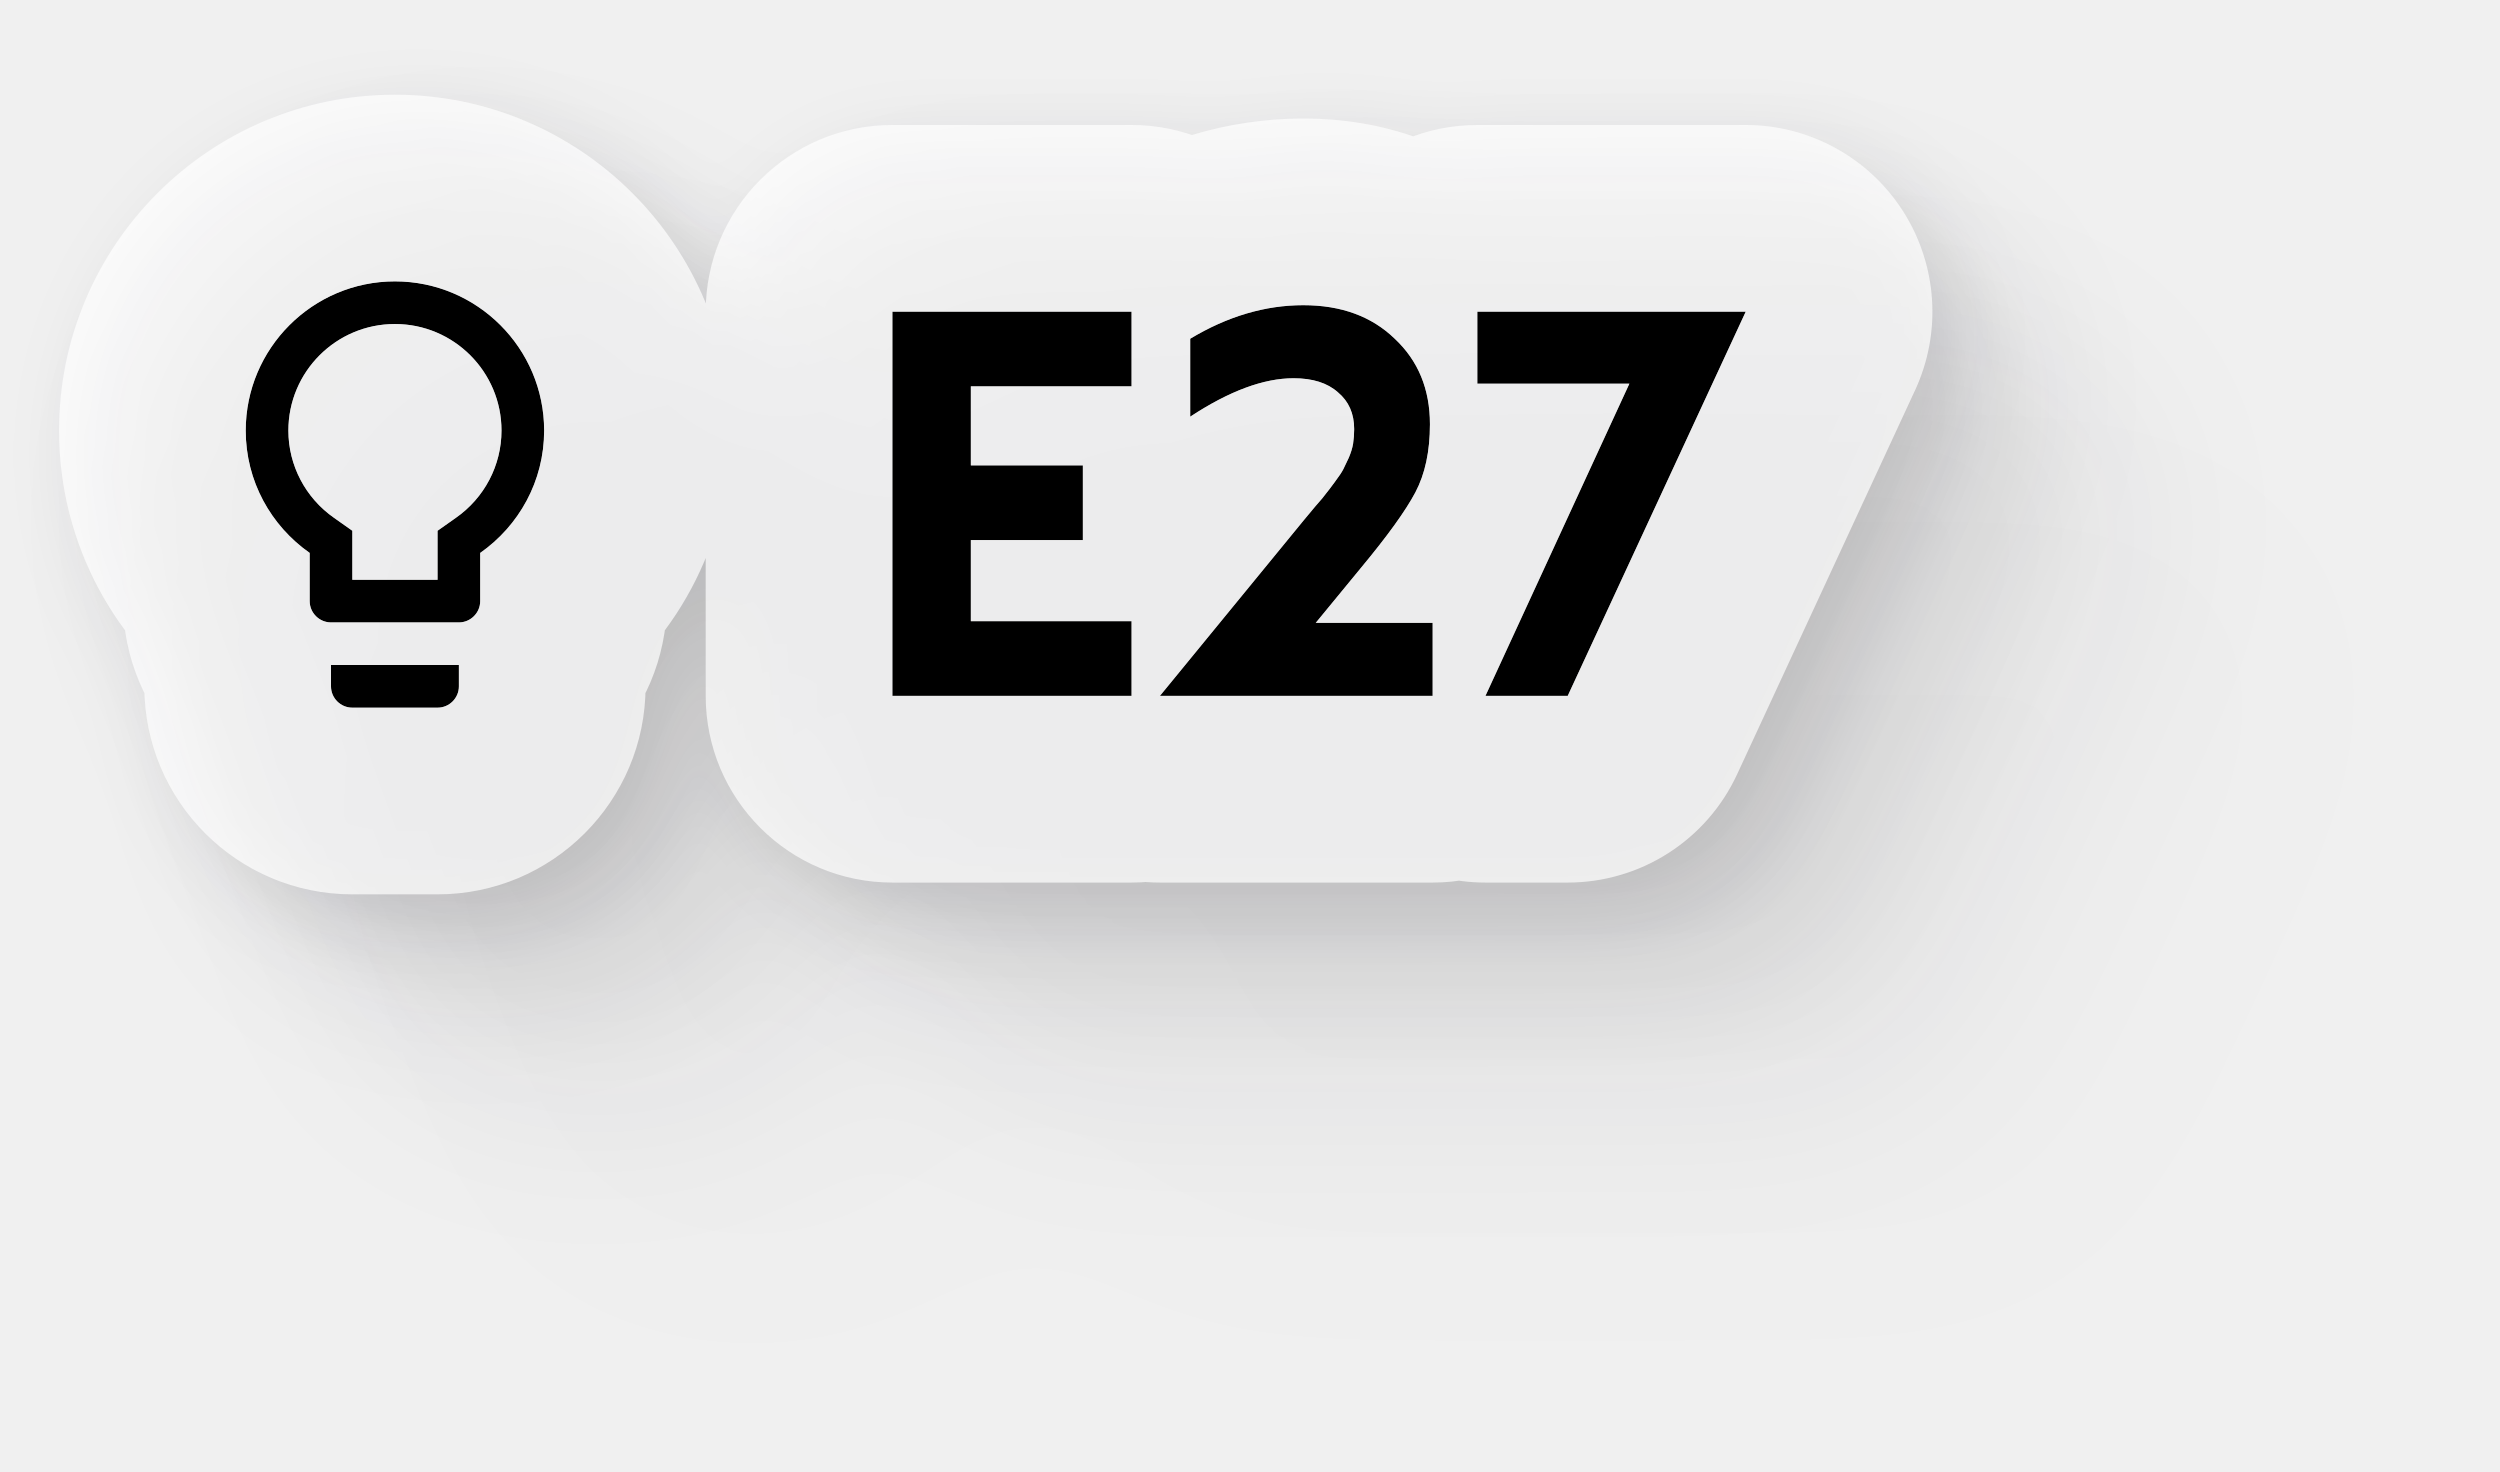
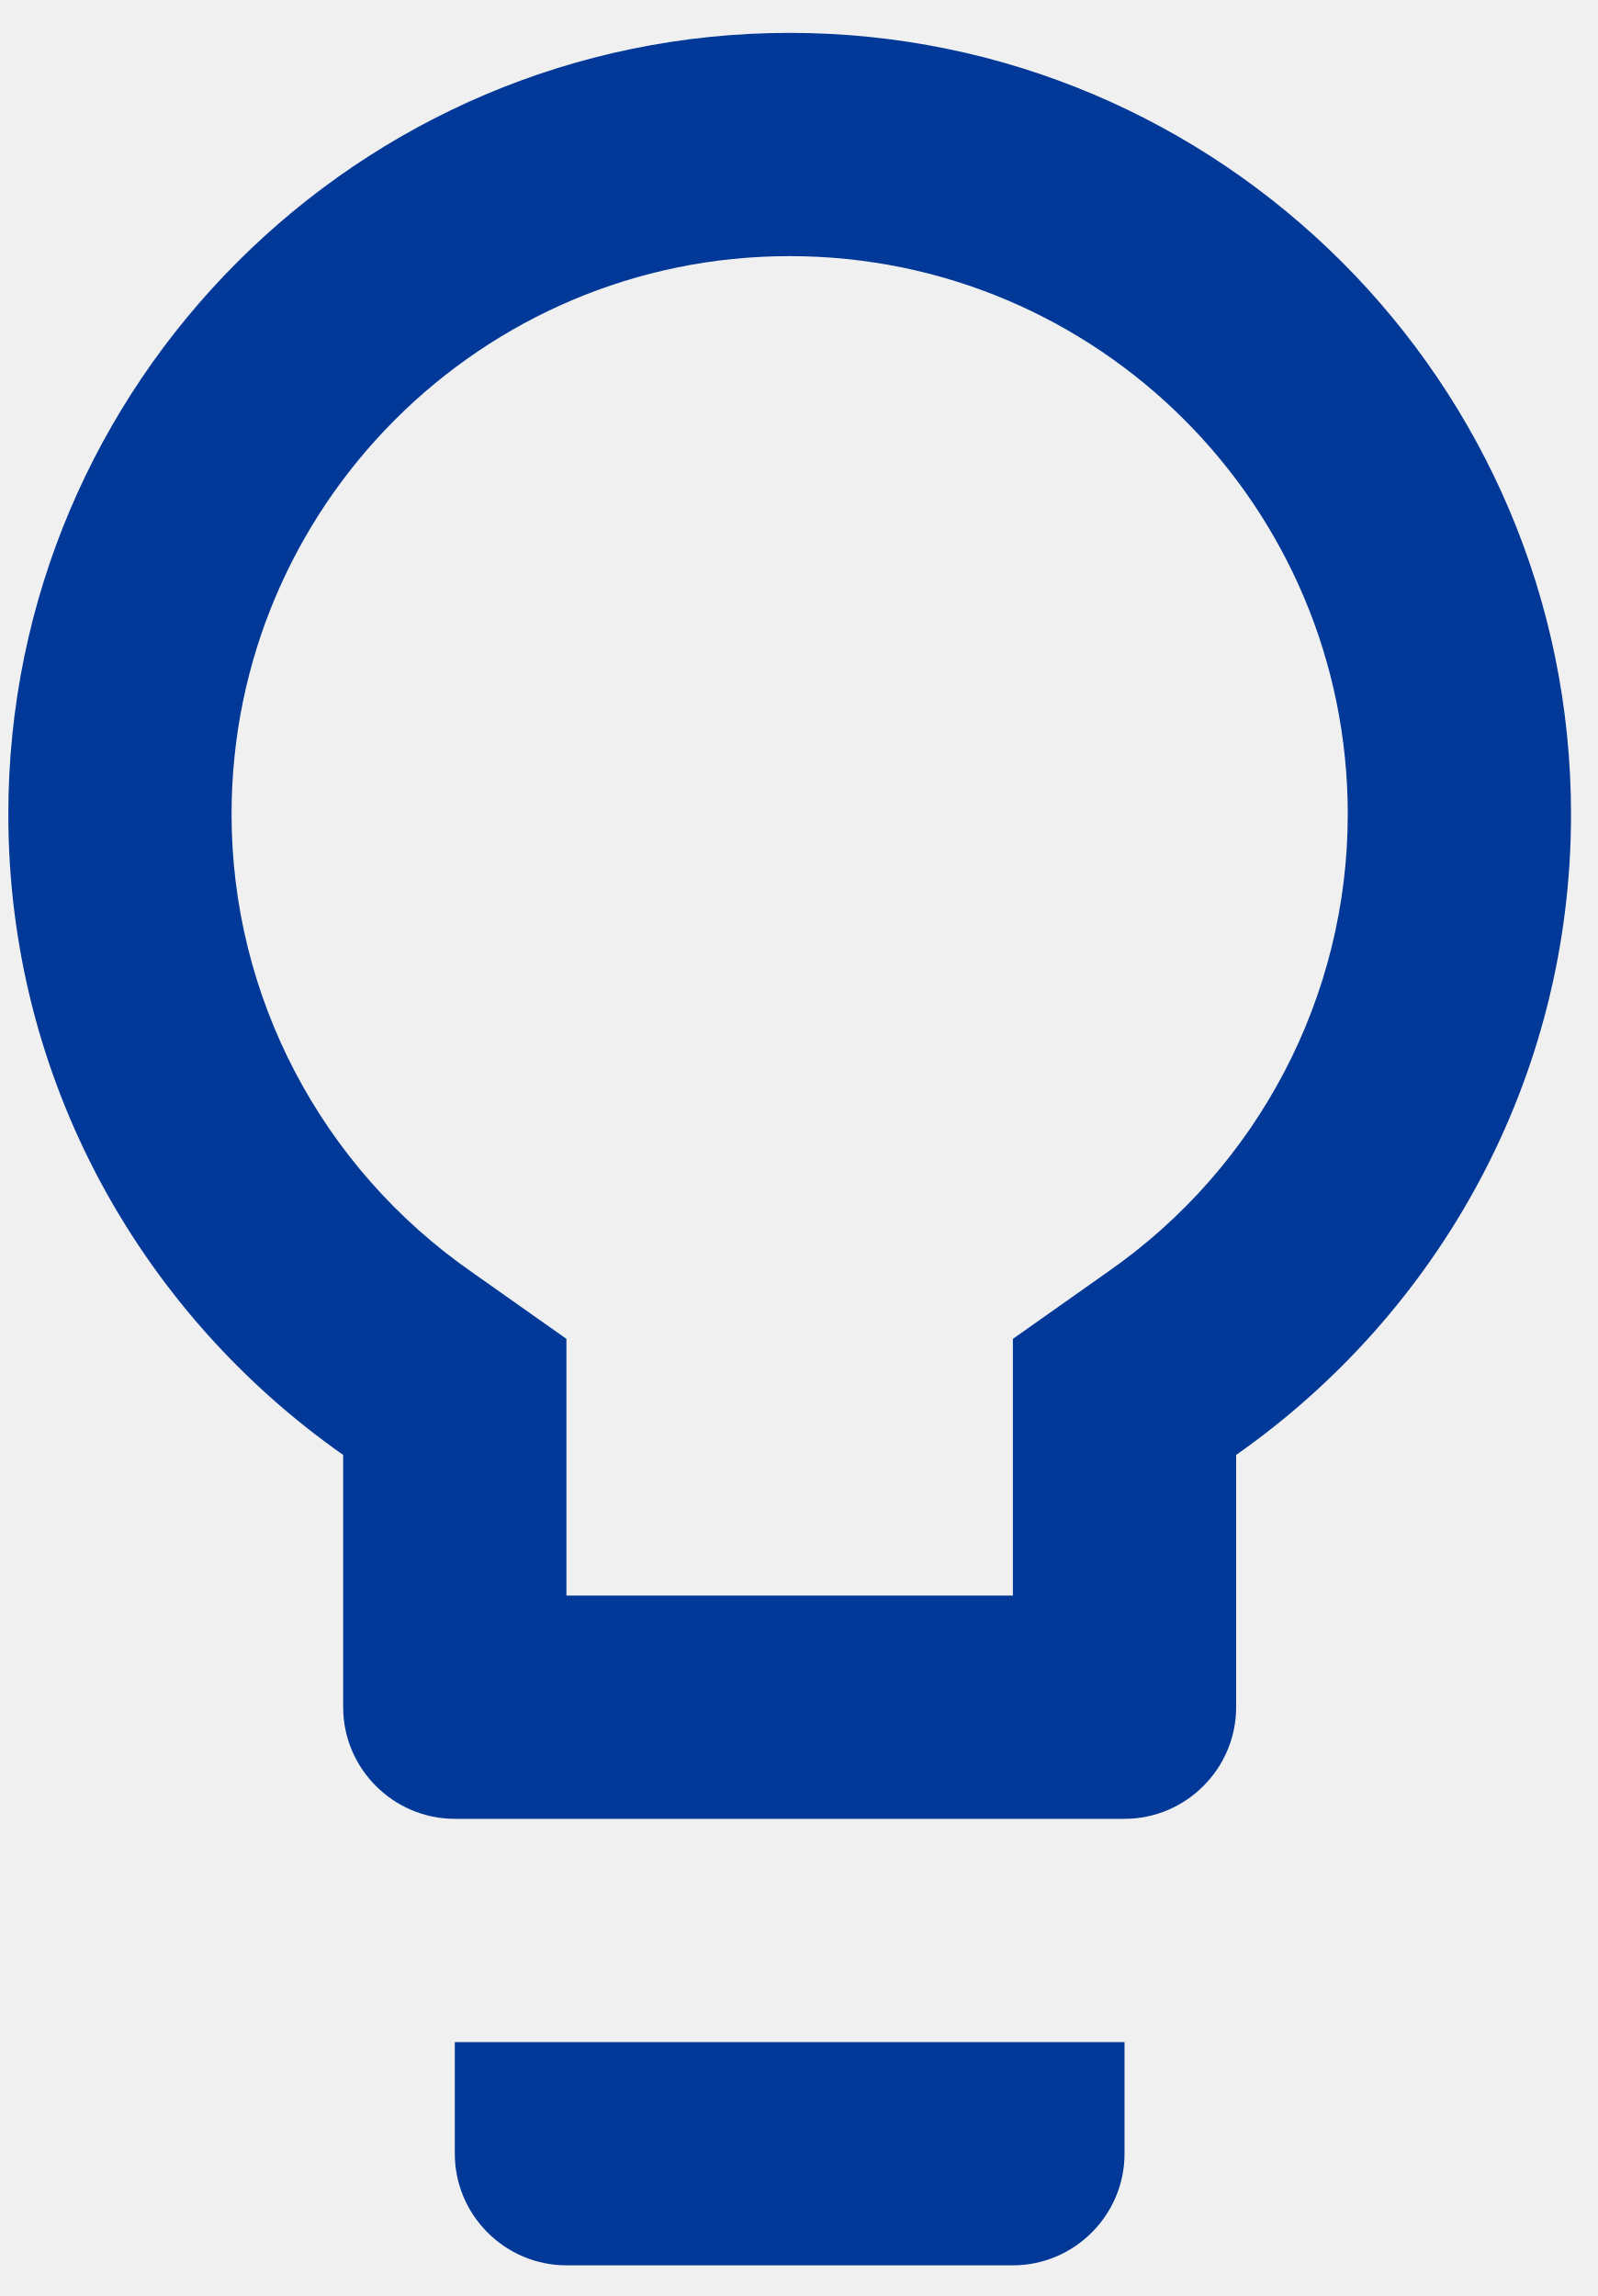
- <svg xmlns="http://www.w3.org/2000/svg" width="231" height="136" viewBox="0 0 231 136" fill="none">
-   <g filter="url(#filter0_dddd_42_1527)">
-     <mask id="path-2-outside-1_42_1527" maskUnits="userSpaceOnUse" x="4.707" y="8" width="174" height="75" fill="black">
-       <rect fill="white" x="4.707" y="8" width="174" height="75" />
-       <path fill-rule="evenodd" clip-rule="evenodd" d="M32.554 65.388C31.47 65.388 30.584 64.502 30.584 63.419V61.449H42.401V63.419C42.401 64.502 41.514 65.388 40.431 65.388H32.554ZM22.706 39.786C22.706 32.184 28.89 26 36.492 26C44.094 26 50.278 32.184 50.278 39.786C50.278 44.473 47.935 48.589 44.37 51.09V55.541C44.37 56.624 43.484 57.511 42.401 57.511H30.584C29.501 57.511 28.615 56.624 28.615 55.541V51.09C25.05 48.589 22.706 44.473 22.706 39.786ZM40.431 49.042L42.105 47.86C44.764 46.009 46.339 42.996 46.339 39.786C46.339 34.35 41.928 29.939 36.492 29.939C31.057 29.939 26.645 34.35 26.645 39.786C26.645 42.996 28.221 46.009 30.88 47.86L32.554 49.042V53.572H40.431V49.042ZM82.456 28.8V64.3H104.556V57.4H89.706V49.9H100.056V43H89.706V35.7H104.556V28.8H82.456ZM120.526 48L107.176 64.3H132.376V57.55H121.576L125.726 52.5C128.193 49.533 129.876 47.2 130.776 45.5C131.676 43.8 132.126 41.7 132.126 39.2C132.126 35.966 131.043 33.333 128.876 31.3C126.743 29.233 123.926 28.2 120.426 28.2C116.893 28.2 113.409 29.233 109.976 31.3V38.5C113.576 36.133 116.759 34.95 119.526 34.95C121.293 34.95 122.659 35.383 123.626 36.25C124.626 37.083 125.126 38.216 125.126 39.65C125.126 40.116 125.093 40.566 125.026 41C124.959 41.4 124.826 41.833 124.626 42.3C124.426 42.733 124.259 43.083 124.126 43.35C123.993 43.616 123.726 44.016 123.326 44.55C122.959 45.05 122.693 45.4 122.526 45.6C122.393 45.8 122.059 46.2 121.526 46.8L120.526 48ZM150.555 35.45L137.255 64.3H144.855L161.305 28.8H136.505V35.45H150.555Z" />
-     </mask>
-     <path fill-rule="evenodd" clip-rule="evenodd" d="M32.554 65.388C31.47 65.388 30.584 64.502 30.584 63.419V61.449H42.401V63.419C42.401 64.502 41.514 65.388 40.431 65.388H32.554ZM22.706 39.786C22.706 32.184 28.89 26 36.492 26C44.094 26 50.278 32.184 50.278 39.786C50.278 44.473 47.935 48.589 44.37 51.09V55.541C44.37 56.624 43.484 57.511 42.401 57.511H30.584C29.501 57.511 28.615 56.624 28.615 55.541V51.09C25.05 48.589 22.706 44.473 22.706 39.786ZM40.431 49.042L42.105 47.86C44.764 46.009 46.339 42.996 46.339 39.786C46.339 34.35 41.928 29.939 36.492 29.939C31.057 29.939 26.645 34.35 26.645 39.786C26.645 42.996 28.221 46.009 30.88 47.86L32.554 49.042V53.572H40.431V49.042ZM82.456 28.8V64.3H104.556V57.4H89.706V49.9H100.056V43H89.706V35.7H104.556V28.8H82.456ZM120.526 48L107.176 64.3H132.376V57.55H121.576L125.726 52.5C128.193 49.533 129.876 47.2 130.776 45.5C131.676 43.8 132.126 41.7 132.126 39.2C132.126 35.966 131.043 33.333 128.876 31.3C126.743 29.233 123.926 28.2 120.426 28.2C116.893 28.2 113.409 29.233 109.976 31.3V38.5C113.576 36.133 116.759 34.95 119.526 34.95C121.293 34.95 122.659 35.383 123.626 36.25C124.626 37.083 125.126 38.216 125.126 39.65C125.126 40.116 125.093 40.566 125.026 41C124.959 41.4 124.826 41.833 124.626 42.3C124.426 42.733 124.259 43.083 124.126 43.35C123.993 43.616 123.726 44.016 123.326 44.55C122.959 45.05 122.693 45.4 122.526 45.6C122.393 45.8 122.059 46.2 121.526 46.8L120.526 48ZM150.555 35.45L137.255 64.3H144.855L161.305 28.8H136.505V35.45H150.555Z" fill="black" />
-     <path d="M30.584 61.449V44.199C21.057 44.199 13.334 51.922 13.334 61.449H30.584ZM42.401 61.449H59.651C59.651 51.922 51.928 44.199 42.401 44.199V61.449ZM44.37 51.09L34.462 36.969C29.86 40.199 27.12 45.468 27.12 51.09H44.37ZM28.615 51.09H45.865C45.865 45.468 43.125 40.199 38.523 36.969L28.615 51.09ZM42.105 47.86L32.248 33.704C32.218 33.725 32.188 33.746 32.157 33.768L42.105 47.86ZM40.431 49.042L30.483 34.949C25.904 38.182 23.181 43.437 23.181 49.042H40.431ZM30.88 47.86L40.827 33.768C40.797 33.746 40.767 33.725 40.737 33.704L30.88 47.86ZM32.554 49.042H49.804C49.804 43.437 47.08 38.182 42.501 34.949L32.554 49.042ZM32.554 53.572H15.304C15.304 63.099 23.027 70.822 32.554 70.822V53.572ZM40.431 53.572V70.822C49.958 70.822 57.681 63.099 57.681 53.572H40.431ZM82.456 64.3H65.206C65.206 73.827 72.929 81.55 82.456 81.55V64.3ZM82.456 28.8V11.55C72.929 11.55 65.206 19.273 65.206 28.8H82.456ZM104.556 64.3V81.55C114.083 81.55 121.806 73.827 121.806 64.3H104.556ZM104.556 57.4H121.806C121.806 47.873 114.083 40.15 104.556 40.15V57.4ZM89.706 57.4H72.456C72.456 66.927 80.179 74.65 89.706 74.65V57.4ZM89.706 49.9V32.65C80.179 32.65 72.456 40.373 72.456 49.9H89.706ZM100.056 49.9V67.15C109.583 67.15 117.306 59.427 117.306 49.9H100.056ZM100.056 43H117.306C117.306 33.473 109.583 25.75 100.056 25.75V43ZM89.706 43H72.456C72.456 52.527 80.179 60.25 89.706 60.25V43ZM89.706 35.7V18.45C80.179 18.45 72.456 26.173 72.456 35.7H89.706ZM104.556 35.7V52.95C114.083 52.95 121.806 45.227 121.806 35.7H104.556ZM104.556 28.8H121.806C121.806 19.273 114.083 11.55 104.556 11.55V28.8ZM107.176 64.3L93.831 53.37C89.606 58.527 88.733 65.657 91.586 71.683C94.439 77.708 100.509 81.55 107.176 81.55V64.3ZM120.526 48L107.274 36.956C107.243 36.994 107.212 37.032 107.181 37.07L120.526 48ZM132.376 64.3V81.55C141.903 81.55 149.626 73.827 149.626 64.3H132.376ZM132.376 57.55H149.626C149.626 48.023 141.903 40.3 132.376 40.3V57.55ZM121.576 57.55L108.249 46.598C104.013 51.752 103.129 58.888 105.98 64.92C108.83 70.952 114.904 74.8 121.576 74.8V57.55ZM125.726 52.5L112.462 41.471C112.441 41.497 112.42 41.522 112.399 41.548L125.726 52.5ZM130.776 45.5L146.021 53.571L146.021 53.571L130.776 45.5ZM128.876 31.3L116.874 43.689C116.939 43.753 117.005 43.816 117.072 43.878L128.876 31.3ZM109.976 31.3L101.08 16.521C95.896 19.641 92.726 25.249 92.726 31.3H109.976ZM109.976 38.5H92.726C92.726 44.842 96.206 50.672 101.788 53.682C107.369 56.693 114.153 56.398 119.452 52.914L109.976 38.5ZM123.626 36.25L112.111 49.093C112.266 49.232 112.423 49.368 112.583 49.502L123.626 36.25ZM125.026 41L142.041 43.836C142.053 43.765 142.065 43.694 142.075 43.623L125.026 41ZM124.626 42.3L140.288 49.529C140.355 49.385 140.419 49.24 140.481 49.095L124.626 42.3ZM124.126 43.35L139.555 51.064L139.555 51.064L124.126 43.35ZM123.326 44.55L109.526 34.2C109.489 34.249 109.452 34.299 109.416 34.349L123.326 44.55ZM122.526 45.6L109.274 34.556C108.881 35.028 108.514 35.52 108.173 36.031L122.526 45.6ZM121.526 46.8L108.633 35.339C108.511 35.477 108.392 35.616 108.274 35.757L121.526 46.8ZM137.255 64.3L121.589 57.078C119.127 62.419 119.555 68.646 122.726 73.6C125.897 78.553 131.373 81.55 137.255 81.55V64.3ZM150.555 35.45L166.22 42.672C168.682 37.33 168.254 31.103 165.083 26.149C161.912 21.196 156.436 18.2 150.555 18.2V35.45ZM144.855 64.3V81.55C151.573 81.55 157.681 77.648 160.506 71.552L144.855 64.3ZM161.305 28.8L176.956 36.052C179.431 30.71 179.011 24.475 175.842 19.514C172.673 14.552 167.192 11.55 161.305 11.55V28.8ZM136.505 28.8V11.55C126.978 11.55 119.255 19.273 119.255 28.8H136.505ZM136.505 35.45H119.255C119.255 44.977 126.978 52.7 136.505 52.7V35.45ZM13.334 63.419C13.334 74.029 21.944 82.638 32.554 82.638V48.138C40.997 48.138 47.834 54.975 47.834 63.419H13.334ZM13.334 61.449V63.419H47.834V61.449H13.334ZM42.401 44.199H30.584V78.699H42.401V44.199ZM59.651 63.419V61.449H25.151V63.419H59.651ZM40.431 82.638C51.041 82.638 59.651 74.029 59.651 63.419H25.151C25.151 54.975 31.987 48.138 40.431 48.138V82.638ZM32.554 82.638H40.431V48.138H32.554V82.638ZM36.492 8.75C19.364 8.75 5.457 22.657 5.457 39.786H39.956C39.956 41.711 38.417 43.25 36.492 43.25V8.75ZM67.528 39.786C67.528 22.657 53.621 8.75 36.492 8.75V43.25C34.567 43.25 33.028 41.711 33.028 39.786H67.528ZM54.278 65.211C62.19 59.659 67.528 50.399 67.528 39.786H33.028C33.028 38.547 33.679 37.519 34.462 36.969L54.278 65.211ZM61.62 55.541V51.09H27.12V55.541H61.62ZM42.401 74.76C53.011 74.76 61.62 66.151 61.62 55.541H27.12C27.12 47.097 33.957 40.261 42.401 40.261V74.76ZM30.584 74.76H42.401V40.261H30.584V74.76ZM11.365 55.541C11.365 66.151 19.974 74.76 30.584 74.76V40.261C39.028 40.261 45.865 47.097 45.865 55.541H11.365ZM11.365 51.09V55.541H45.865V51.09H11.365ZM5.457 39.786C5.457 50.399 10.795 59.659 18.707 65.211L38.523 36.969C39.306 37.519 39.956 38.547 39.956 39.786H5.457ZM32.157 33.768L30.483 34.949L50.379 63.135L52.053 61.953L32.157 33.768ZM29.089 39.786C29.089 37.316 30.304 35.058 32.248 33.704L51.962 62.017C59.224 56.961 63.589 48.675 63.589 39.786H29.089ZM36.492 47.189C32.401 47.189 29.089 43.877 29.089 39.786H63.589C63.589 24.823 51.455 12.689 36.492 12.689V47.189ZM43.895 39.786C43.895 43.877 40.584 47.189 36.492 47.189V12.689C21.53 12.689 9.395 24.823 9.395 39.786H43.895ZM40.737 33.704C42.681 35.058 43.895 37.316 43.895 39.786H9.395C9.395 48.675 13.761 56.961 21.023 62.017L40.737 33.704ZM42.501 34.949L40.827 33.768L20.932 61.953L22.606 63.135L42.501 34.949ZM49.804 53.572V49.042H15.304V53.572H49.804ZM40.431 36.322H32.554V70.822H40.431V36.322ZM23.181 49.042V53.572H57.681V49.042H23.181ZM99.706 64.3V28.8H65.206V64.3H99.706ZM104.556 47.05H82.456V81.55H104.556V47.05ZM87.306 57.4V64.3H121.806V57.4H87.306ZM89.706 74.65H104.556V40.15H89.706V74.65ZM72.456 49.9V57.4H106.956V49.9H72.456ZM100.056 32.65H89.706V67.15H100.056V32.65ZM82.806 43V49.9H117.306V43H82.806ZM89.706 60.25H100.056V25.75H89.706V60.25ZM72.456 35.7V43H106.956V35.7H72.456ZM104.556 18.45H89.706V52.95H104.556V18.45ZM87.306 28.8V35.7H121.806V28.8H87.306ZM82.456 46.05H104.556V11.55H82.456V46.05ZM120.521 75.23L133.871 58.93L107.181 37.07L93.831 53.37L120.521 75.23ZM132.376 47.05H107.176V81.55H132.376V47.05ZM115.126 57.55V64.3H149.626V57.55H115.126ZM121.576 74.8H132.376V40.3H121.576V74.8ZM112.399 41.548L108.249 46.598L134.903 68.502L139.053 63.452L112.399 41.548ZM115.531 37.429C115.586 37.325 115.43 37.627 114.849 38.432C114.301 39.192 113.522 40.197 112.462 41.471L138.99 63.528C141.619 60.367 144.252 56.913 146.021 53.571L115.531 37.429ZM114.876 39.2C114.876 39.703 114.779 38.849 115.531 37.429L146.021 53.571C148.573 48.751 149.376 43.697 149.376 39.2H114.876ZM117.072 43.878C116.438 43.284 115.797 42.424 115.361 41.362C114.938 40.334 114.876 39.531 114.876 39.2H149.376C149.376 31.669 146.649 24.322 140.68 18.721L117.072 43.878ZM120.426 45.45C120.48 45.45 120.005 45.456 119.222 45.169C118.39 44.864 117.557 44.351 116.874 43.689L140.878 18.91C134.961 13.177 127.55 10.95 120.426 10.95V45.45ZM118.872 46.079C119.465 45.722 119.862 45.574 120.069 45.512C120.264 45.455 120.367 45.45 120.426 45.45V10.95C113.354 10.95 106.831 13.059 101.08 16.521L118.872 46.079ZM127.226 38.5V31.3H92.726V38.5H127.226ZM119.526 17.7C111.999 17.7 105.467 20.82 100.5 24.085L119.452 52.914C119.932 52.598 120.313 52.378 120.596 52.23C120.88 52.081 121.038 52.02 121.074 52.006C121.165 51.972 120.602 52.2 119.526 52.2V17.7ZM135.141 23.406C130.021 18.816 123.996 17.7 119.526 17.7V52.2C118.59 52.2 115.297 51.95 112.111 49.093L135.141 23.406ZM142.376 39.65C142.376 33.683 140.031 27.466 134.669 22.998L112.583 49.502C111.146 48.304 109.847 46.678 108.969 44.687C108.111 42.742 107.876 40.957 107.876 39.65H142.376ZM142.075 43.623C142.284 42.268 142.376 40.939 142.376 39.65H107.876C107.876 39.294 107.902 38.865 107.977 38.377L142.075 43.623ZM140.481 49.095C141.095 47.663 141.699 45.888 142.041 43.836L108.011 38.163C108.219 36.912 108.557 36.004 108.771 35.505L140.481 49.095ZM139.555 51.064C139.801 50.571 140.052 50.041 140.288 49.529L108.964 35.071C108.8 35.425 108.717 35.595 108.697 35.635L139.555 51.064ZM137.126 54.9C137.579 54.296 138.671 52.832 139.555 51.064L108.697 35.635C108.91 35.209 109.096 34.888 109.209 34.7C109.328 34.501 109.422 34.358 109.473 34.281C109.57 34.136 109.602 34.099 109.526 34.2L137.126 54.9ZM135.778 56.643C136.321 55.991 136.867 55.255 137.236 54.751L109.416 34.349C109.272 34.545 109.179 34.668 109.13 34.733C109.106 34.764 109.104 34.766 109.12 34.746C109.129 34.735 109.145 34.714 109.169 34.684C109.193 34.655 109.228 34.611 109.274 34.556L135.778 56.643ZM134.419 58.26C134.755 57.882 135.954 56.556 136.879 55.168L108.173 36.031C108.333 35.791 108.468 35.603 108.556 35.483C108.648 35.358 108.723 35.26 108.772 35.197C108.823 35.131 108.862 35.083 108.884 35.055C108.907 35.027 108.921 35.01 108.924 35.007C108.928 35.002 108.907 35.027 108.853 35.09C108.8 35.15 108.728 35.232 108.633 35.339L134.419 58.26ZM133.778 59.043L134.778 57.843L108.274 35.757L107.274 36.956L133.778 59.043ZM152.92 71.522L166.22 42.672L134.889 28.228L121.589 57.078L152.92 71.522ZM144.855 47.05H137.255V81.55H144.855V47.05ZM145.653 21.547L129.203 57.047L160.506 71.552L176.956 36.052L145.653 21.547ZM136.505 46.05H161.305V11.55H136.505V46.05ZM153.755 35.45V28.8H119.255V35.45H153.755ZM150.555 18.2H136.505V52.7H150.555V18.2Z" fill="white" fill-opacity="0.71" mask="url(#path-2-outside-1_42_1527)" />
-   </g>
-   <defs>
-     <filter id="filter0_dddd_42_1527" x="0.957" y="-3.659" width="229.348" height="139.547" filterUnits="userSpaceOnUse" color-interpolation-filters="sRGB">
-       <feFlood flood-opacity="0" result="BackgroundImageFix" />
-       <feColorMatrix in="SourceAlpha" type="matrix" values="0 0 0 0 0 0 0 0 0 0 0 0 0 0 0 0 0 0 127 0" result="hardAlpha" />
-       <feOffset dx="2.25" dy="2.25" />
-       <feGaussianBlur stdDeviation="3.375" />
-       <feColorMatrix type="matrix" values="0 0 0 0 0.075 0 0 0 0 0.071 0 0 0 0 0.11 0 0 0 0.1 0" />
-       <feBlend mode="normal" in2="BackgroundImageFix" result="effect1_dropShadow_42_1527" />
-       <feColorMatrix in="SourceAlpha" type="matrix" values="0 0 0 0 0 0 0 0 0 0 0 0 0 0 0 0 0 0 127 0" result="hardAlpha" />
-       <feOffset dx="8.25" dy="8.25" />
-       <feGaussianBlur stdDeviation="6" />
-       <feColorMatrix type="matrix" values="0 0 0 0 0.075 0 0 0 0 0.071 0 0 0 0 0.11 0 0 0 0.09 0" />
-       <feBlend mode="normal" in2="effect1_dropShadow_42_1527" result="effect2_dropShadow_42_1527" />
-       <feColorMatrix in="SourceAlpha" type="matrix" values="0 0 0 0 0 0 0 0 0 0 0 0 0 0 0 0 0 0 127 0" result="hardAlpha" />
-       <feOffset dx="18.75" dy="19.5" />
-       <feGaussianBlur stdDeviation="7.875" />
-       <feColorMatrix type="matrix" values="0 0 0 0 0.075 0 0 0 0 0.071 0 0 0 0 0.11 0 0 0 0.05 0" />
-       <feBlend mode="normal" in2="effect2_dropShadow_42_1527" result="effect3_dropShadow_42_1527" />
-       <feColorMatrix in="SourceAlpha" type="matrix" values="0 0 0 0 0 0 0 0 0 0 0 0 0 0 0 0 0 0 127 0" result="hardAlpha" />
-       <feOffset dx="33" dy="34.5" />
-       <feGaussianBlur stdDeviation="9.375" />
-       <feColorMatrix type="matrix" values="0 0 0 0 0.075 0 0 0 0 0.071 0 0 0 0 0.11 0 0 0 0.01 0" />
-       <feBlend mode="normal" in2="effect3_dropShadow_42_1527" result="effect4_dropShadow_42_1527" />
-       <feBlend mode="normal" in="SourceGraphic" in2="effect4_dropShadow_42_1527" result="shape" />
-     </filter>
-   </defs>
+ <svg xmlns="http://www.w3.org/2000/svg" width="48" height="69" viewBox="0 0 48 69" fill="none">
+   <path d="M13.668 64.724C13.668 66.569 15.178 68.078 17.023 68.078H30.44C32.285 68.078 33.795 66.569 33.795 64.724V61.369H13.668V64.724ZM23.731 0.988C10.783 0.988 0.25 11.521 0.25 24.47C0.25 32.453 4.242 39.464 10.313 43.724V51.306C10.313 53.151 11.823 54.66 13.668 54.66H33.795C35.64 54.66 37.149 53.151 37.149 51.306V43.724C43.221 39.464 47.213 32.453 47.213 24.47C47.213 11.521 36.68 0.988 23.731 0.988ZM33.292 38.223L30.44 40.236V47.951H17.023V40.236L14.171 38.223C9.643 35.07 6.959 29.938 6.959 24.47C6.959 15.211 14.473 7.697 23.731 7.697C32.99 7.697 40.504 15.211 40.504 24.47C40.504 29.938 37.82 35.07 33.292 38.223Z" fill="#023897" />
</svg>
